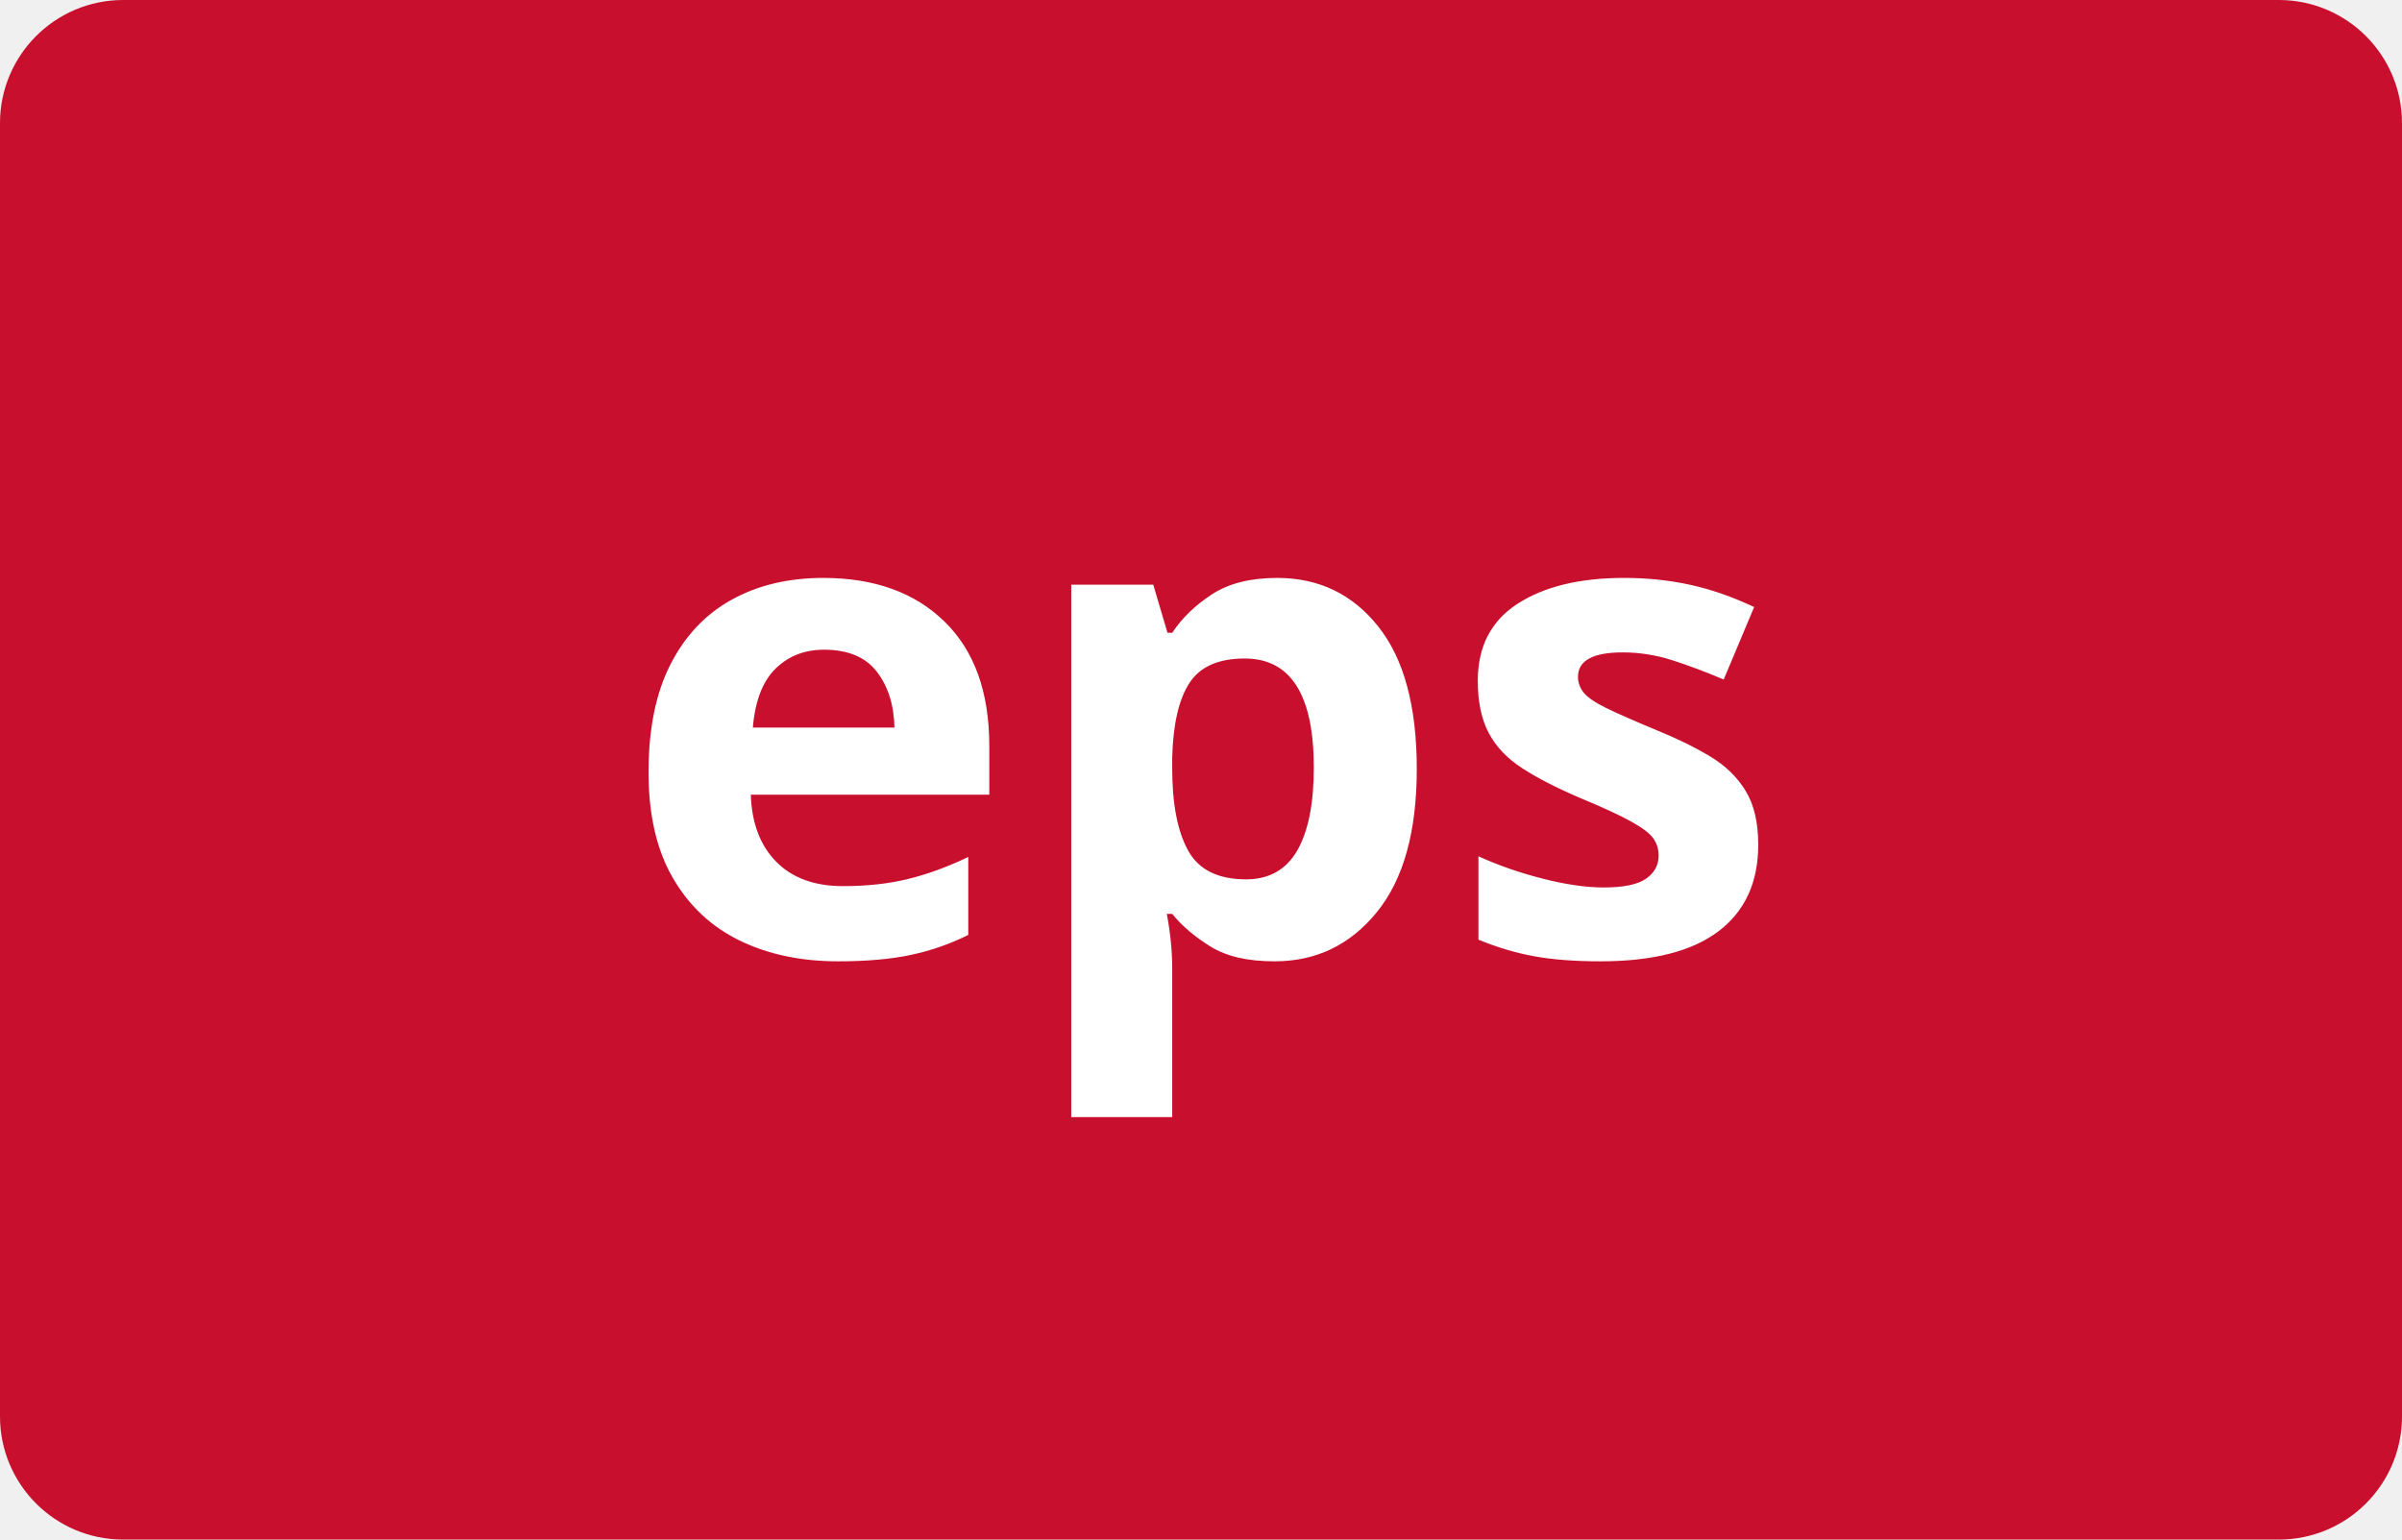
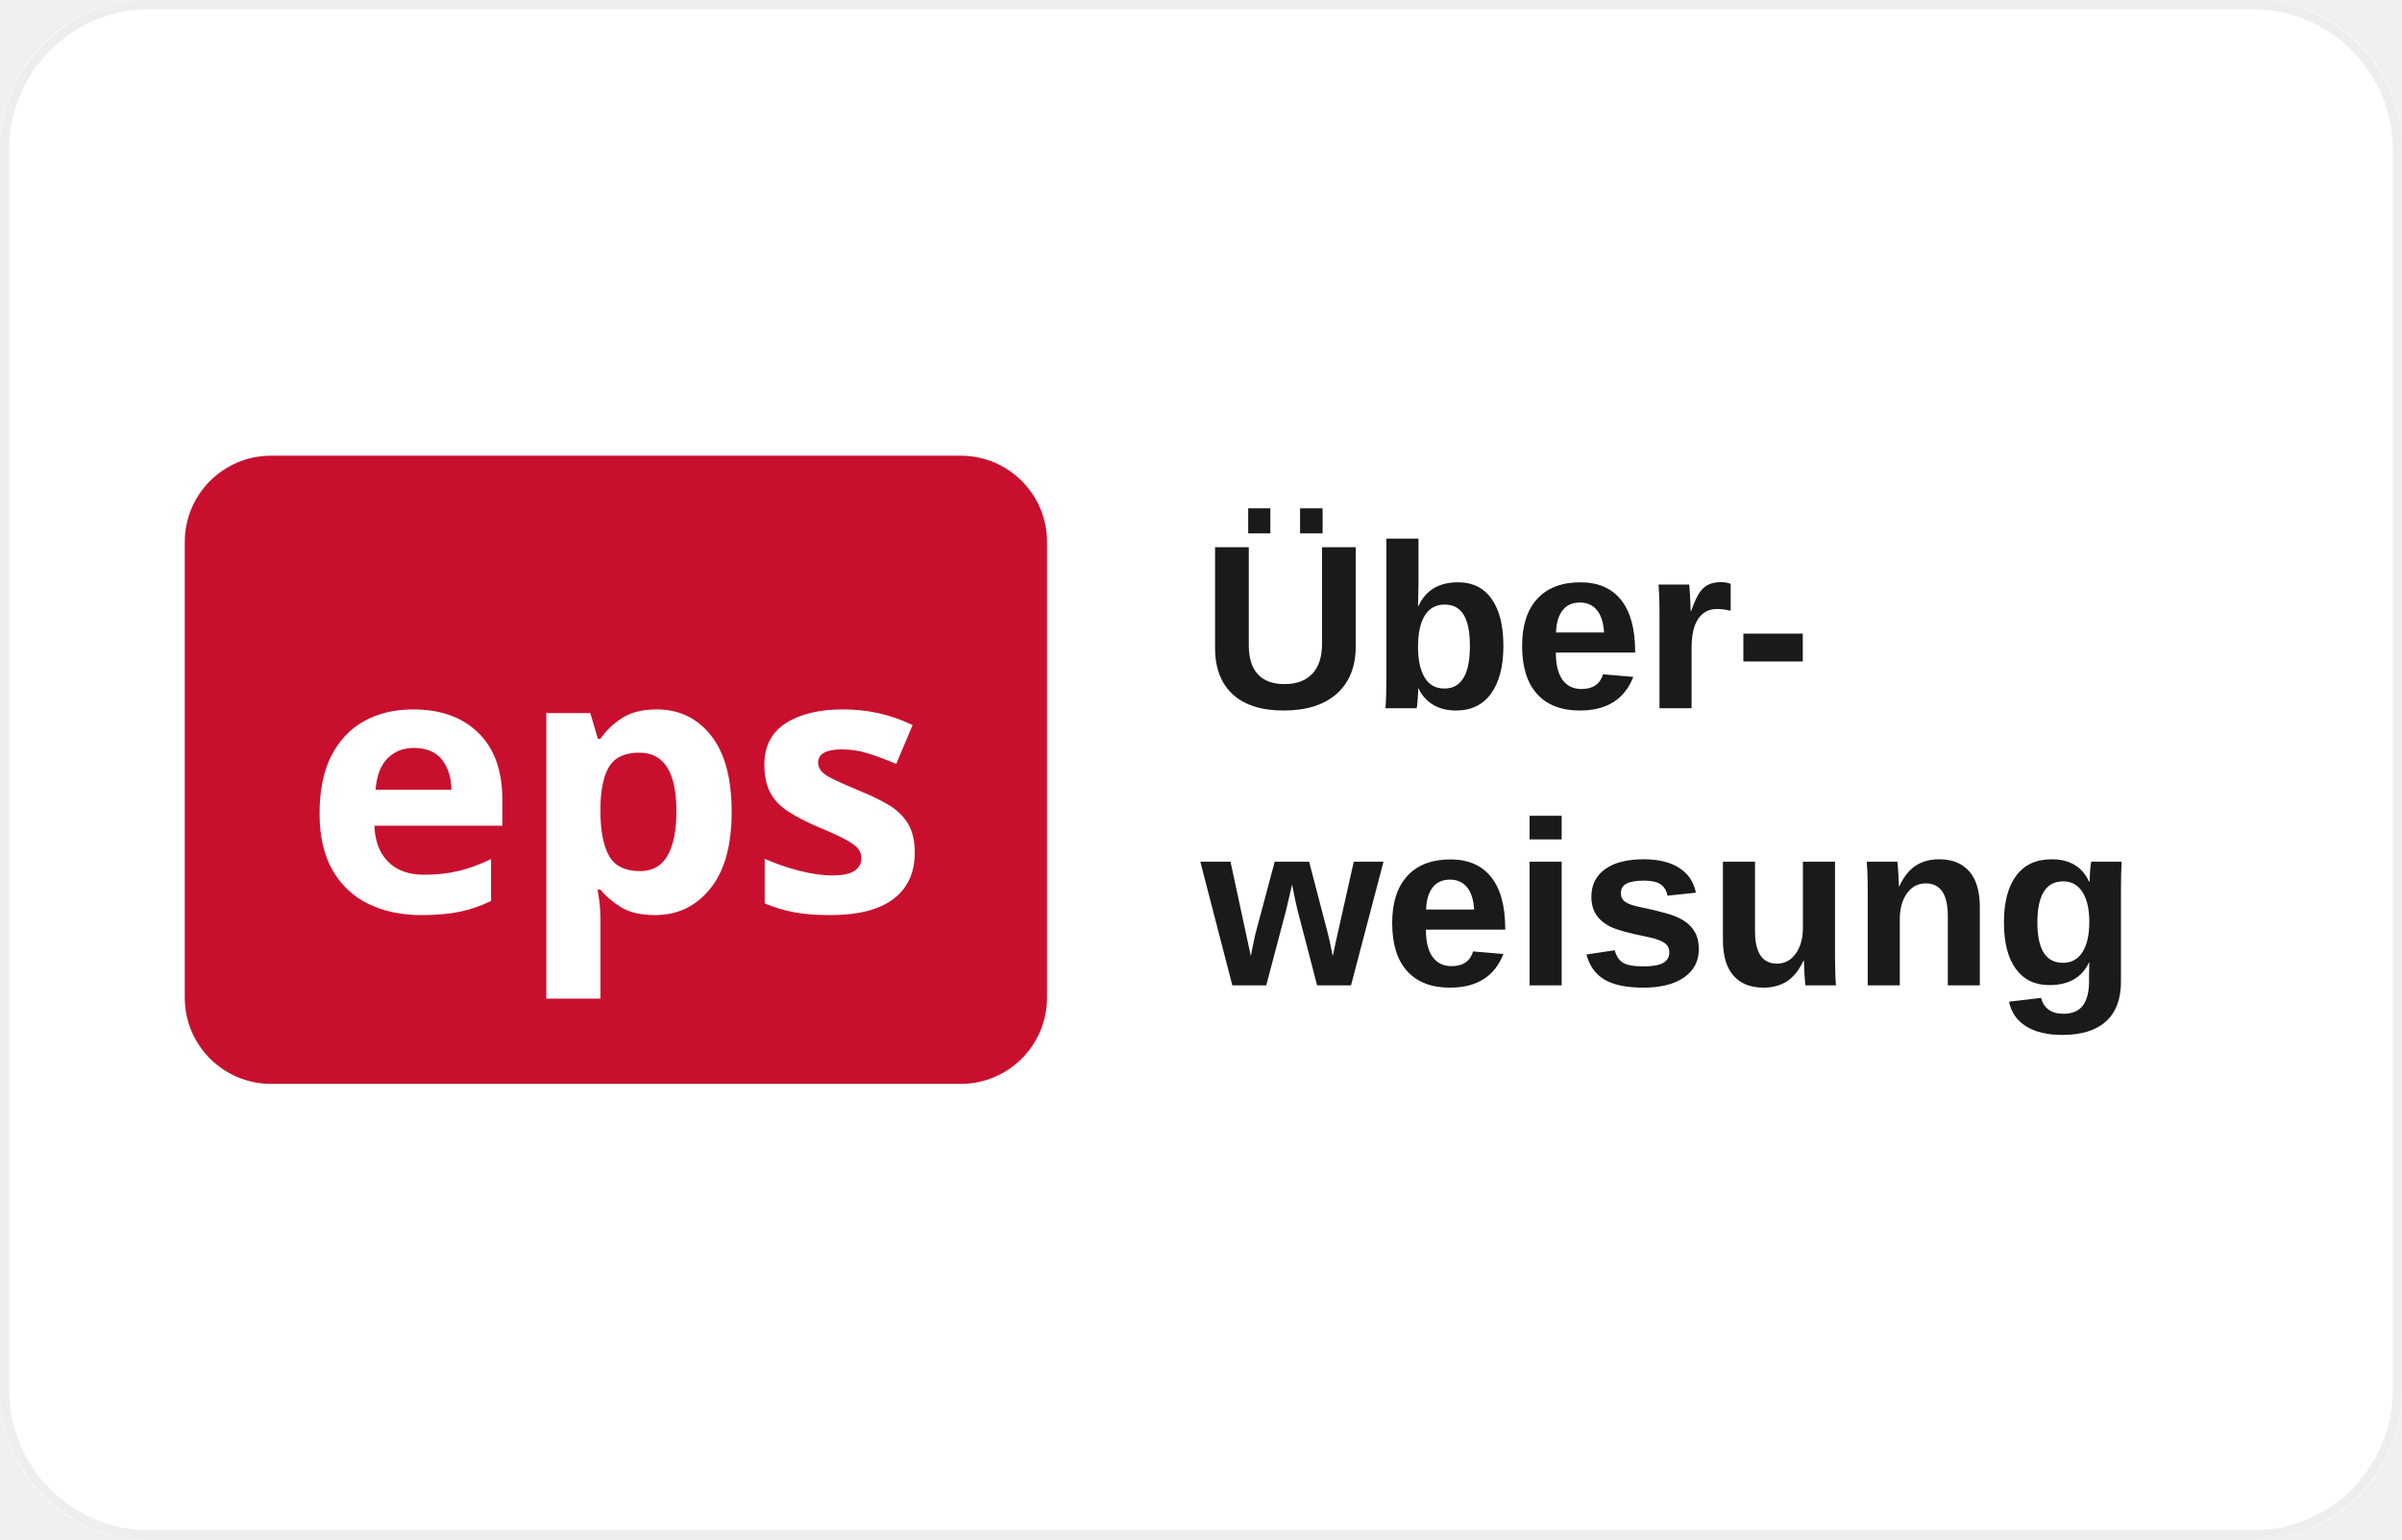
<svg xmlns="http://www.w3.org/2000/svg" viewBox="0 0 780 500">
-   <rect width="780" height="500" rx="40" fill="#C8102E" />
-   <text x="390" y="310" text-anchor="middle" font-family="Arial Black, sans-serif" font-size="220" font-weight="900" fill="white">eps</text>
+   <rect width="780" height="500" rx="48" fill="white" />
+   <rect x="1.5" y="1.5" width="777" height="497" rx="47" fill="none" stroke="rgba(0,0,0,0.07)" stroke-width="3" />
+   <rect x="60" y="148" width="280" height="204" rx="28" fill="#C8102E" />
+   <text x="200" y="296" text-anchor="middle" font-family="Arial Black, sans-serif" font-size="118" font-weight="900" fill="white">eps</text>
+   <text x="390" y="230" font-family="Arial, sans-serif" font-size="76" font-weight="700" fill="#1a1a1a">Über-</text>
+   <text x="390" y="320" font-family="Arial, sans-serif" font-size="76" font-weight="700" fill="#1a1a1a">weisung</text>
</svg>
